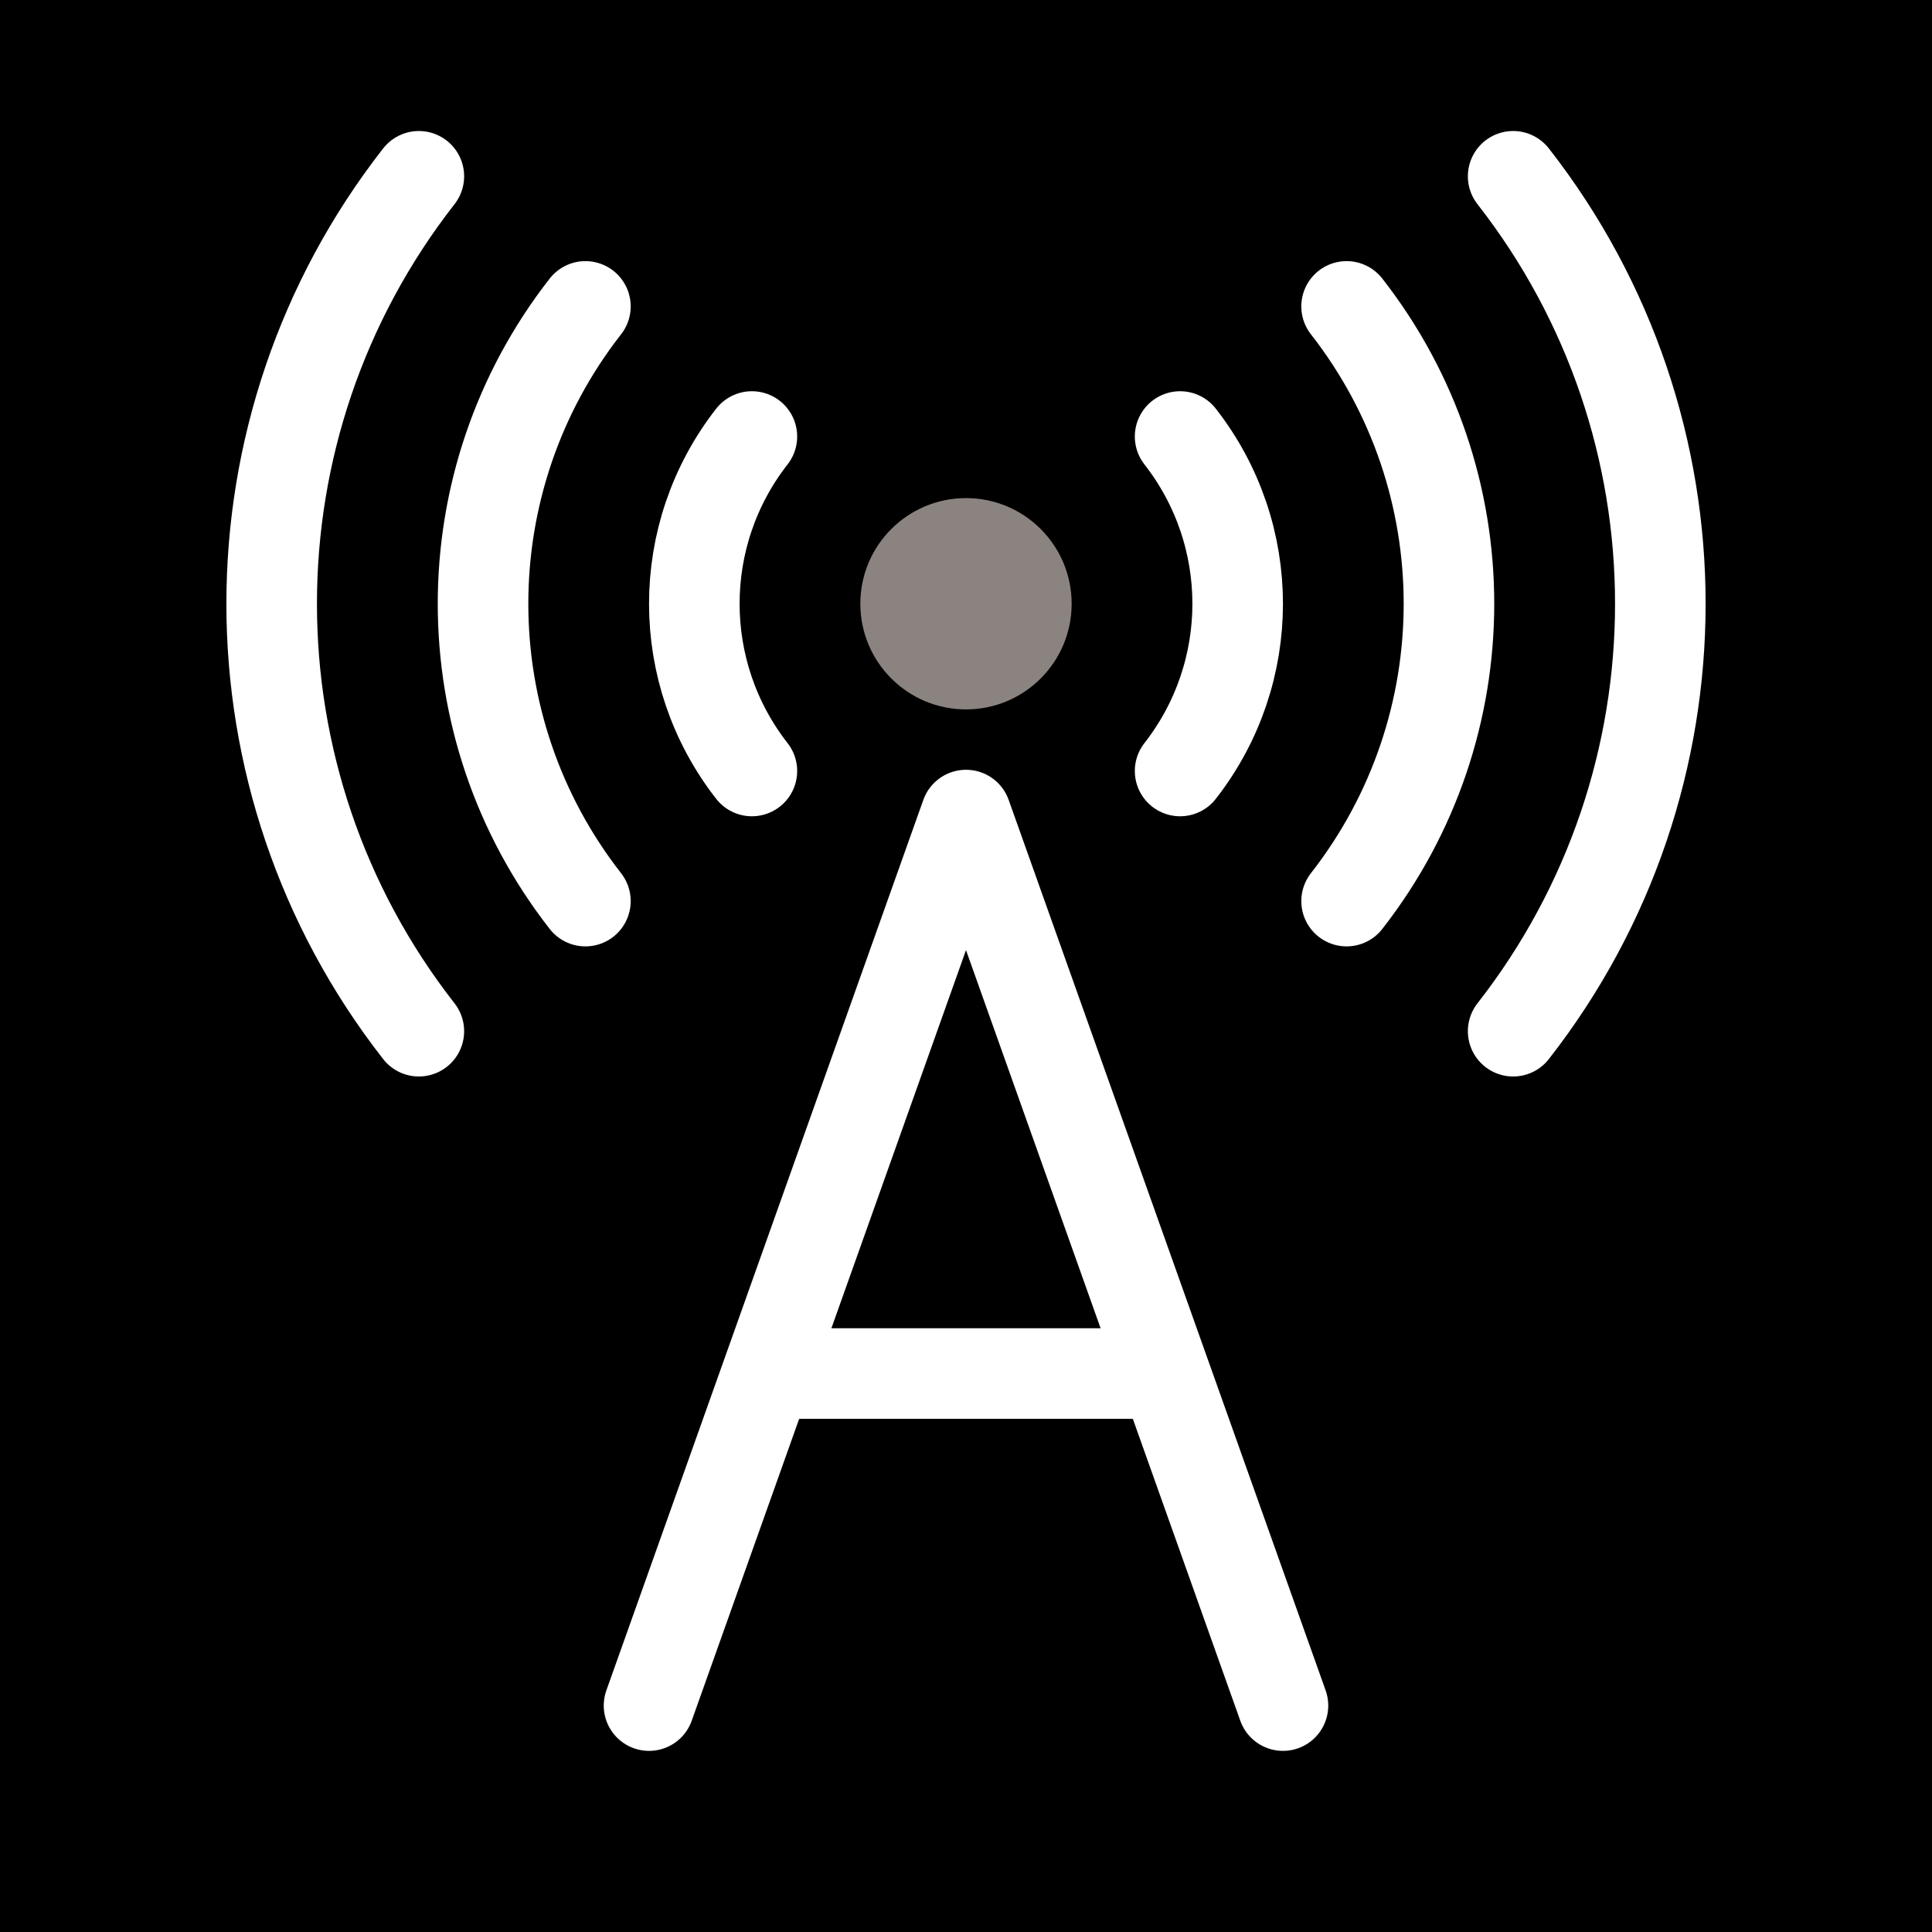
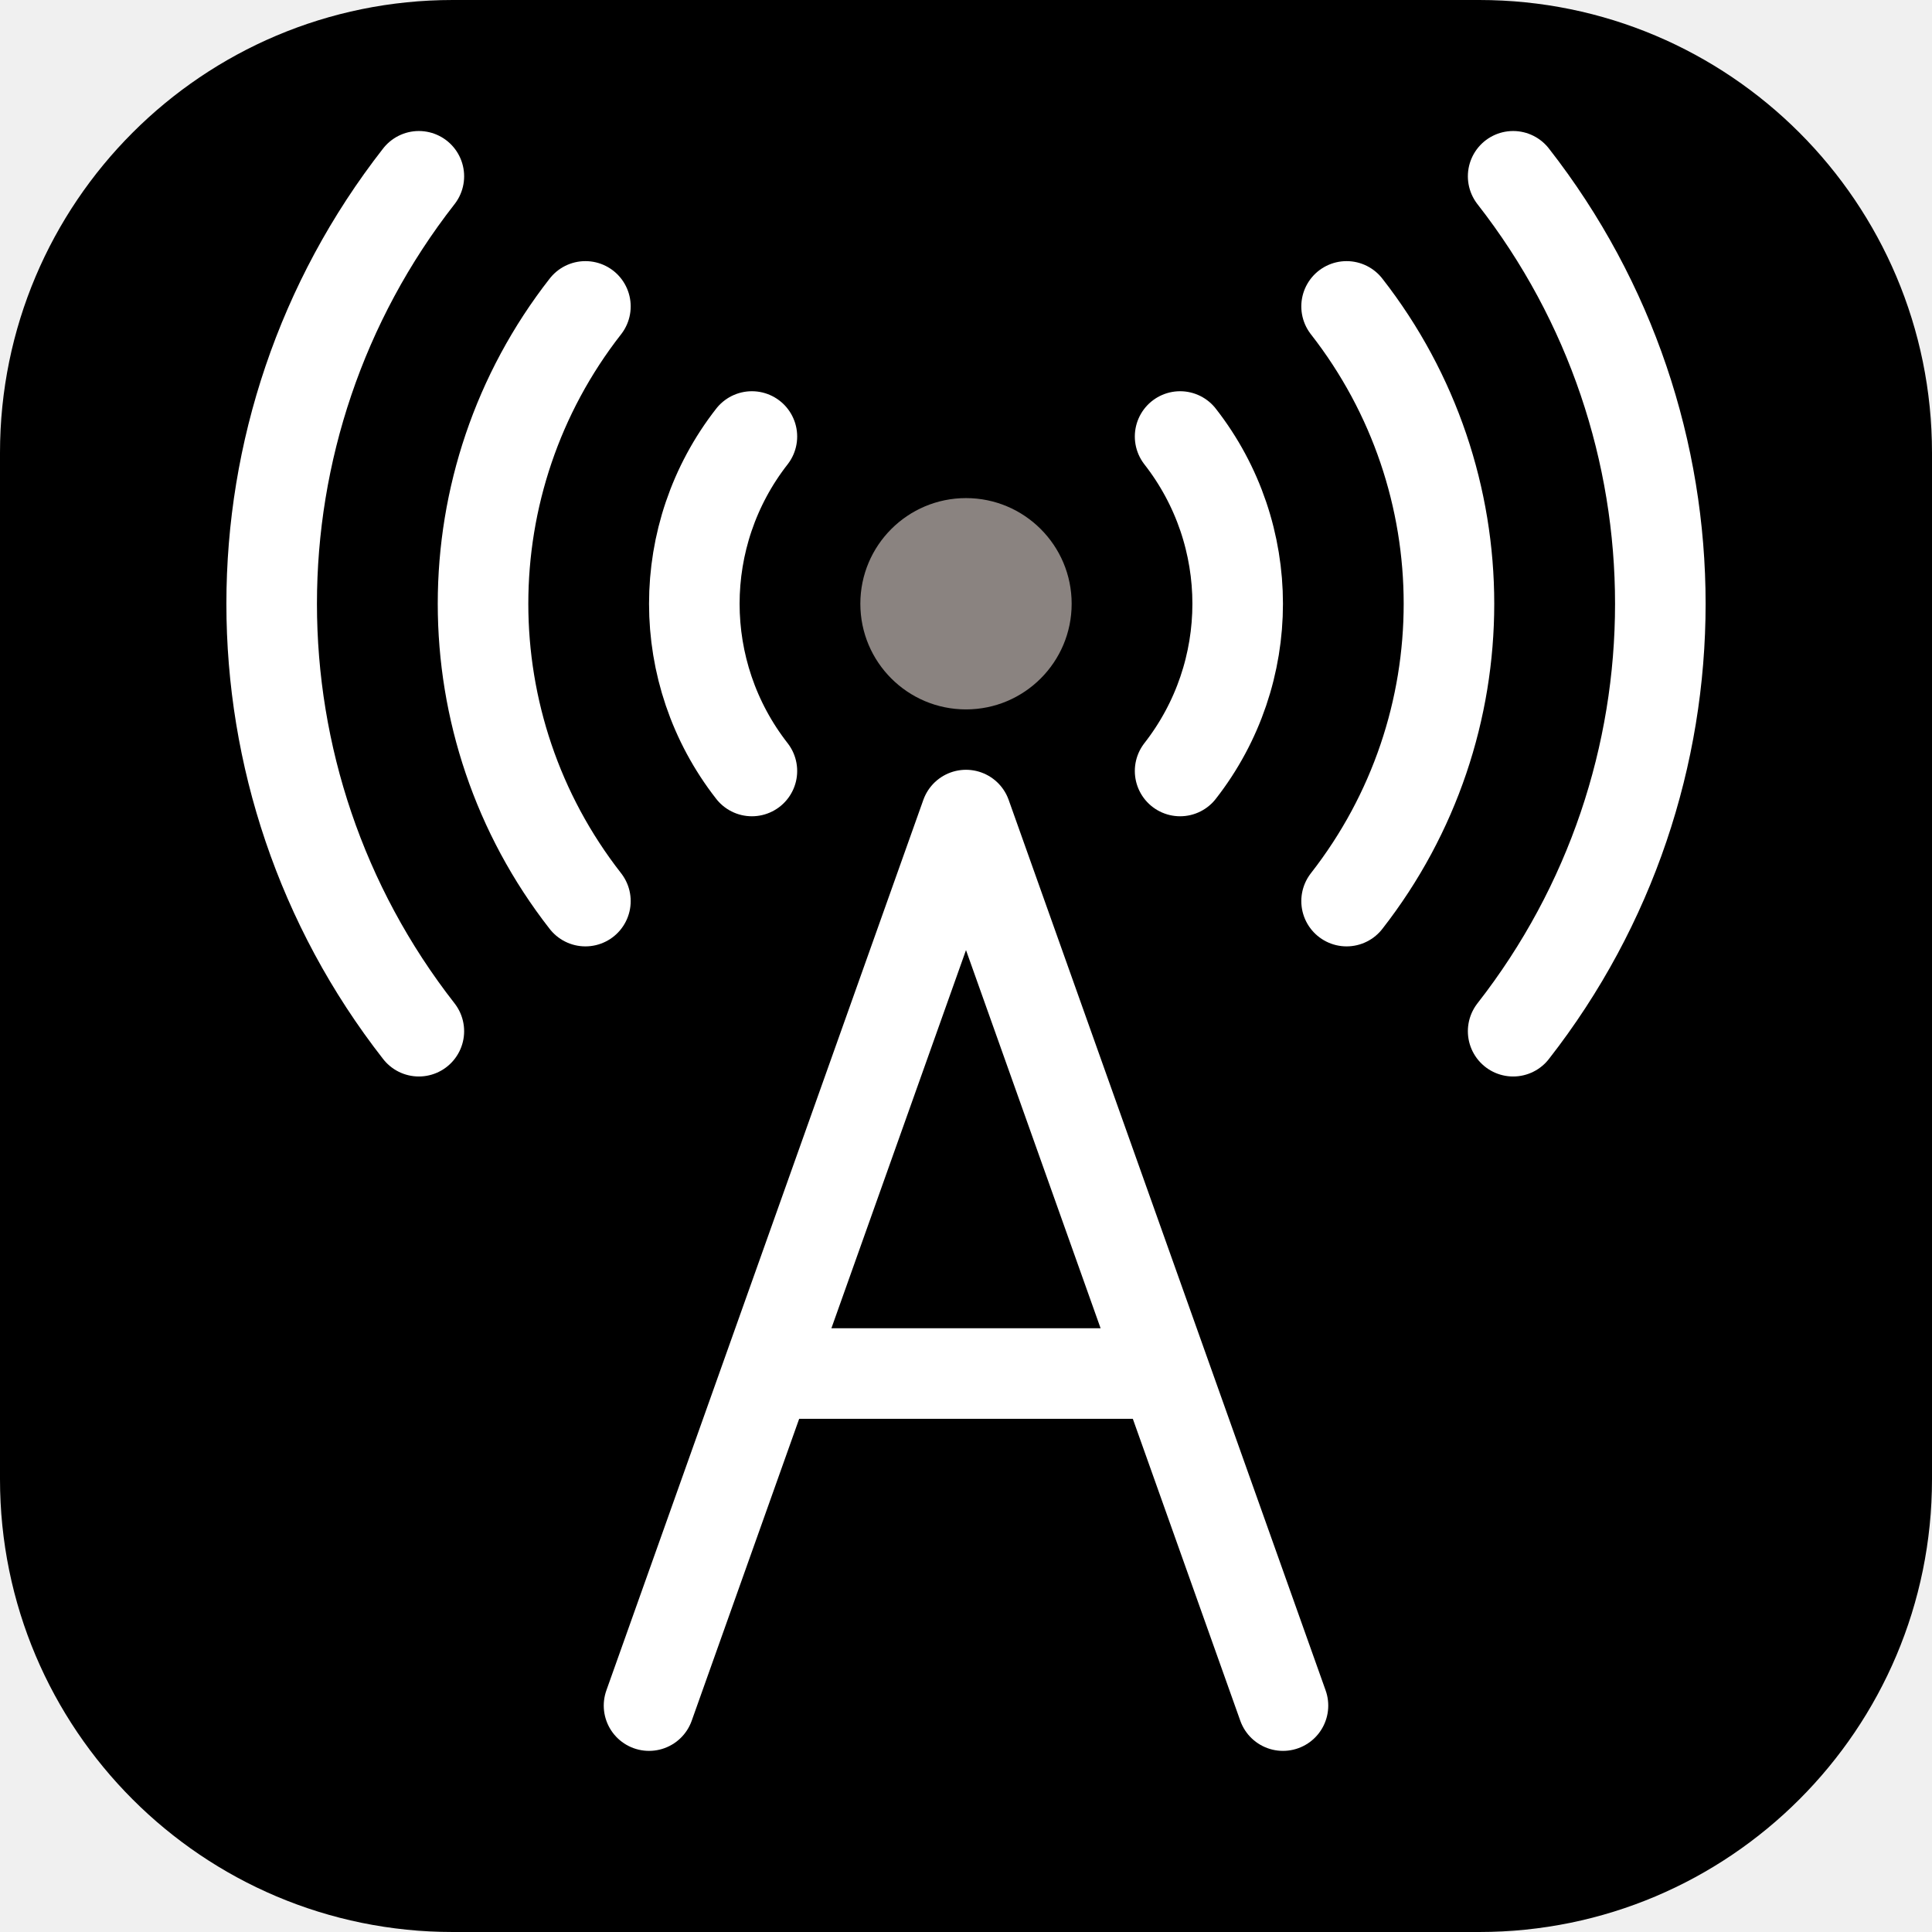
<svg xmlns="http://www.w3.org/2000/svg" viewBox="0 0 256 256" width="256" height="256" role="img">
-   <rect width="256" height="256" fill="#000000" />
+   <rect width="256" height="256" rx="60" fill="#000000" />
  <g fill="none" stroke="#FFFFFF" stroke-width="12" stroke-linecap="round" stroke-linejoin="round">
    <path d="M99.63 57.84A36 36 0 0 0 99.63 102.16" />
    <path d="M156.37 102.16A36 36 0 0 0 156.37 57.84" />
    <path d="M77.57 40.60A64 64 0 0 0 77.57 119.40" />
    <path d="M178.43 119.40A64 64 0 0 0 178.43 40.60" />
    <path d="M55.50 23.36A92 92 0 0 0 55.50 136.64" />
    <path d="M200.50 136.64A92 92 0 0 0 200.50 23.36" />
    <path d="M128 108L86 226M128 108L170 226" />
  </g>
  <path d="M103.5 182H152.5" stroke="#FFFFFF" stroke-width="12" fill="none" />
  <circle cx="128" cy="80" r="14" fill="#8A8380" />
</svg>
